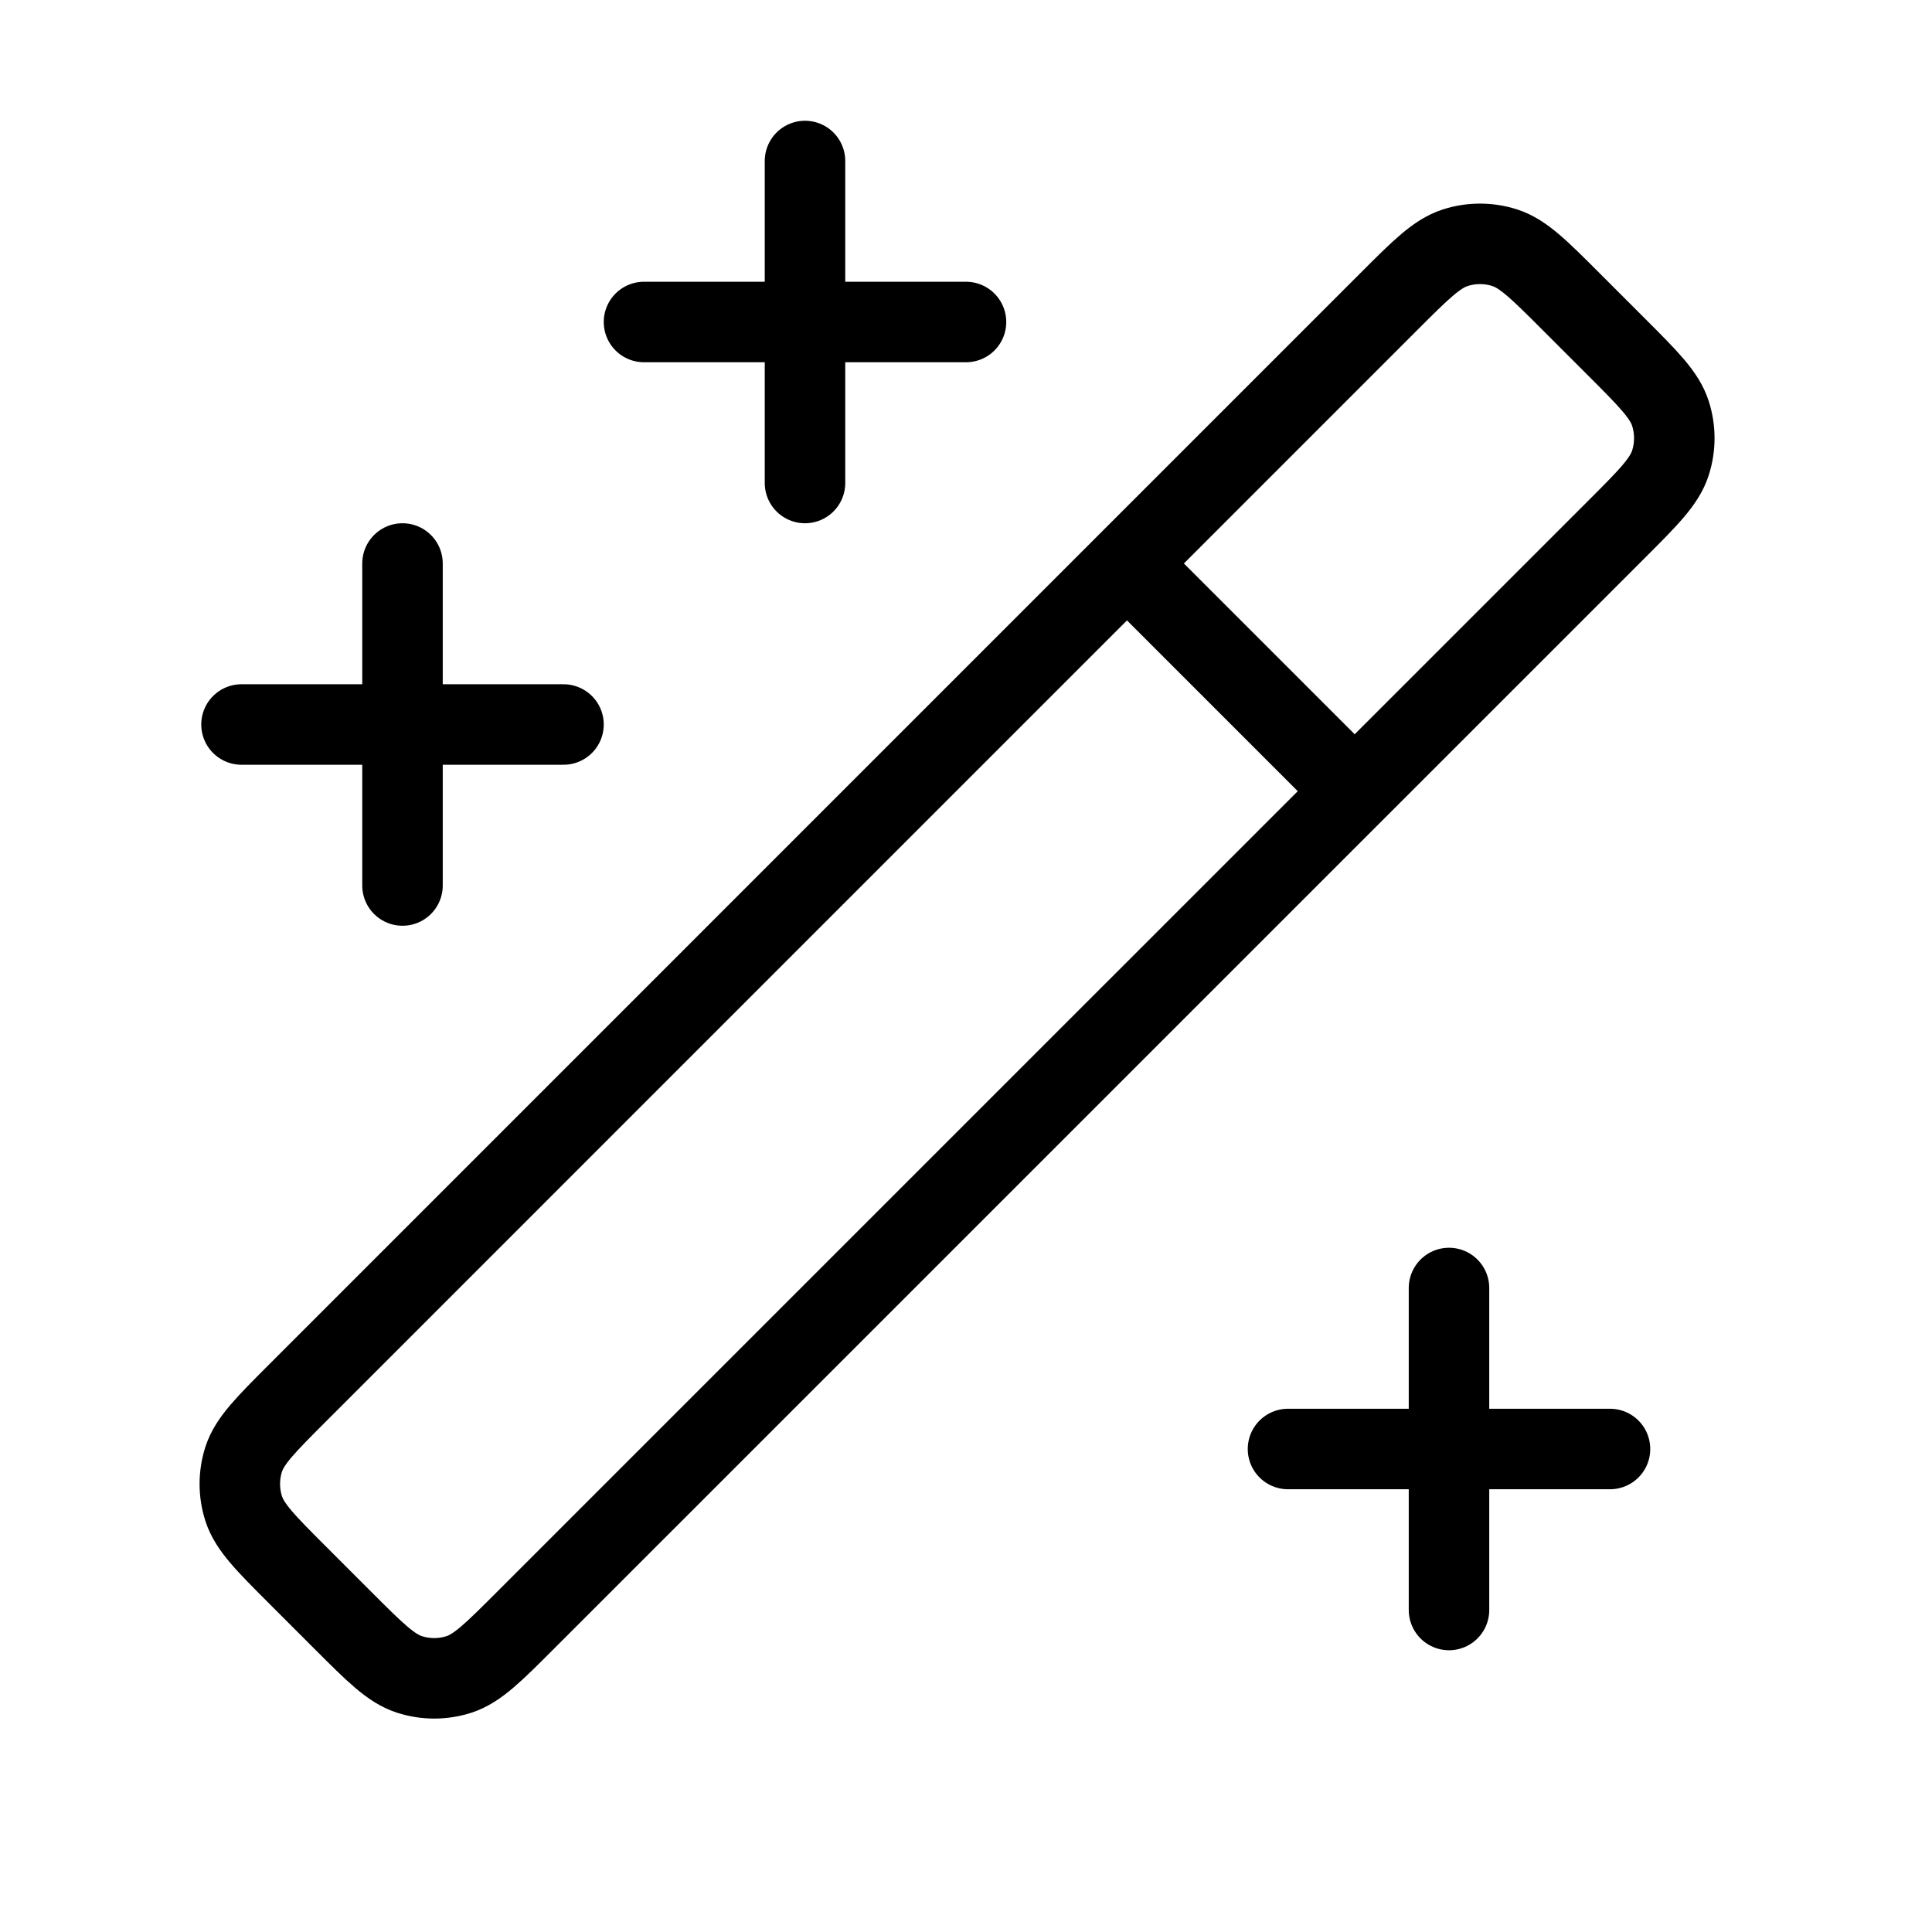
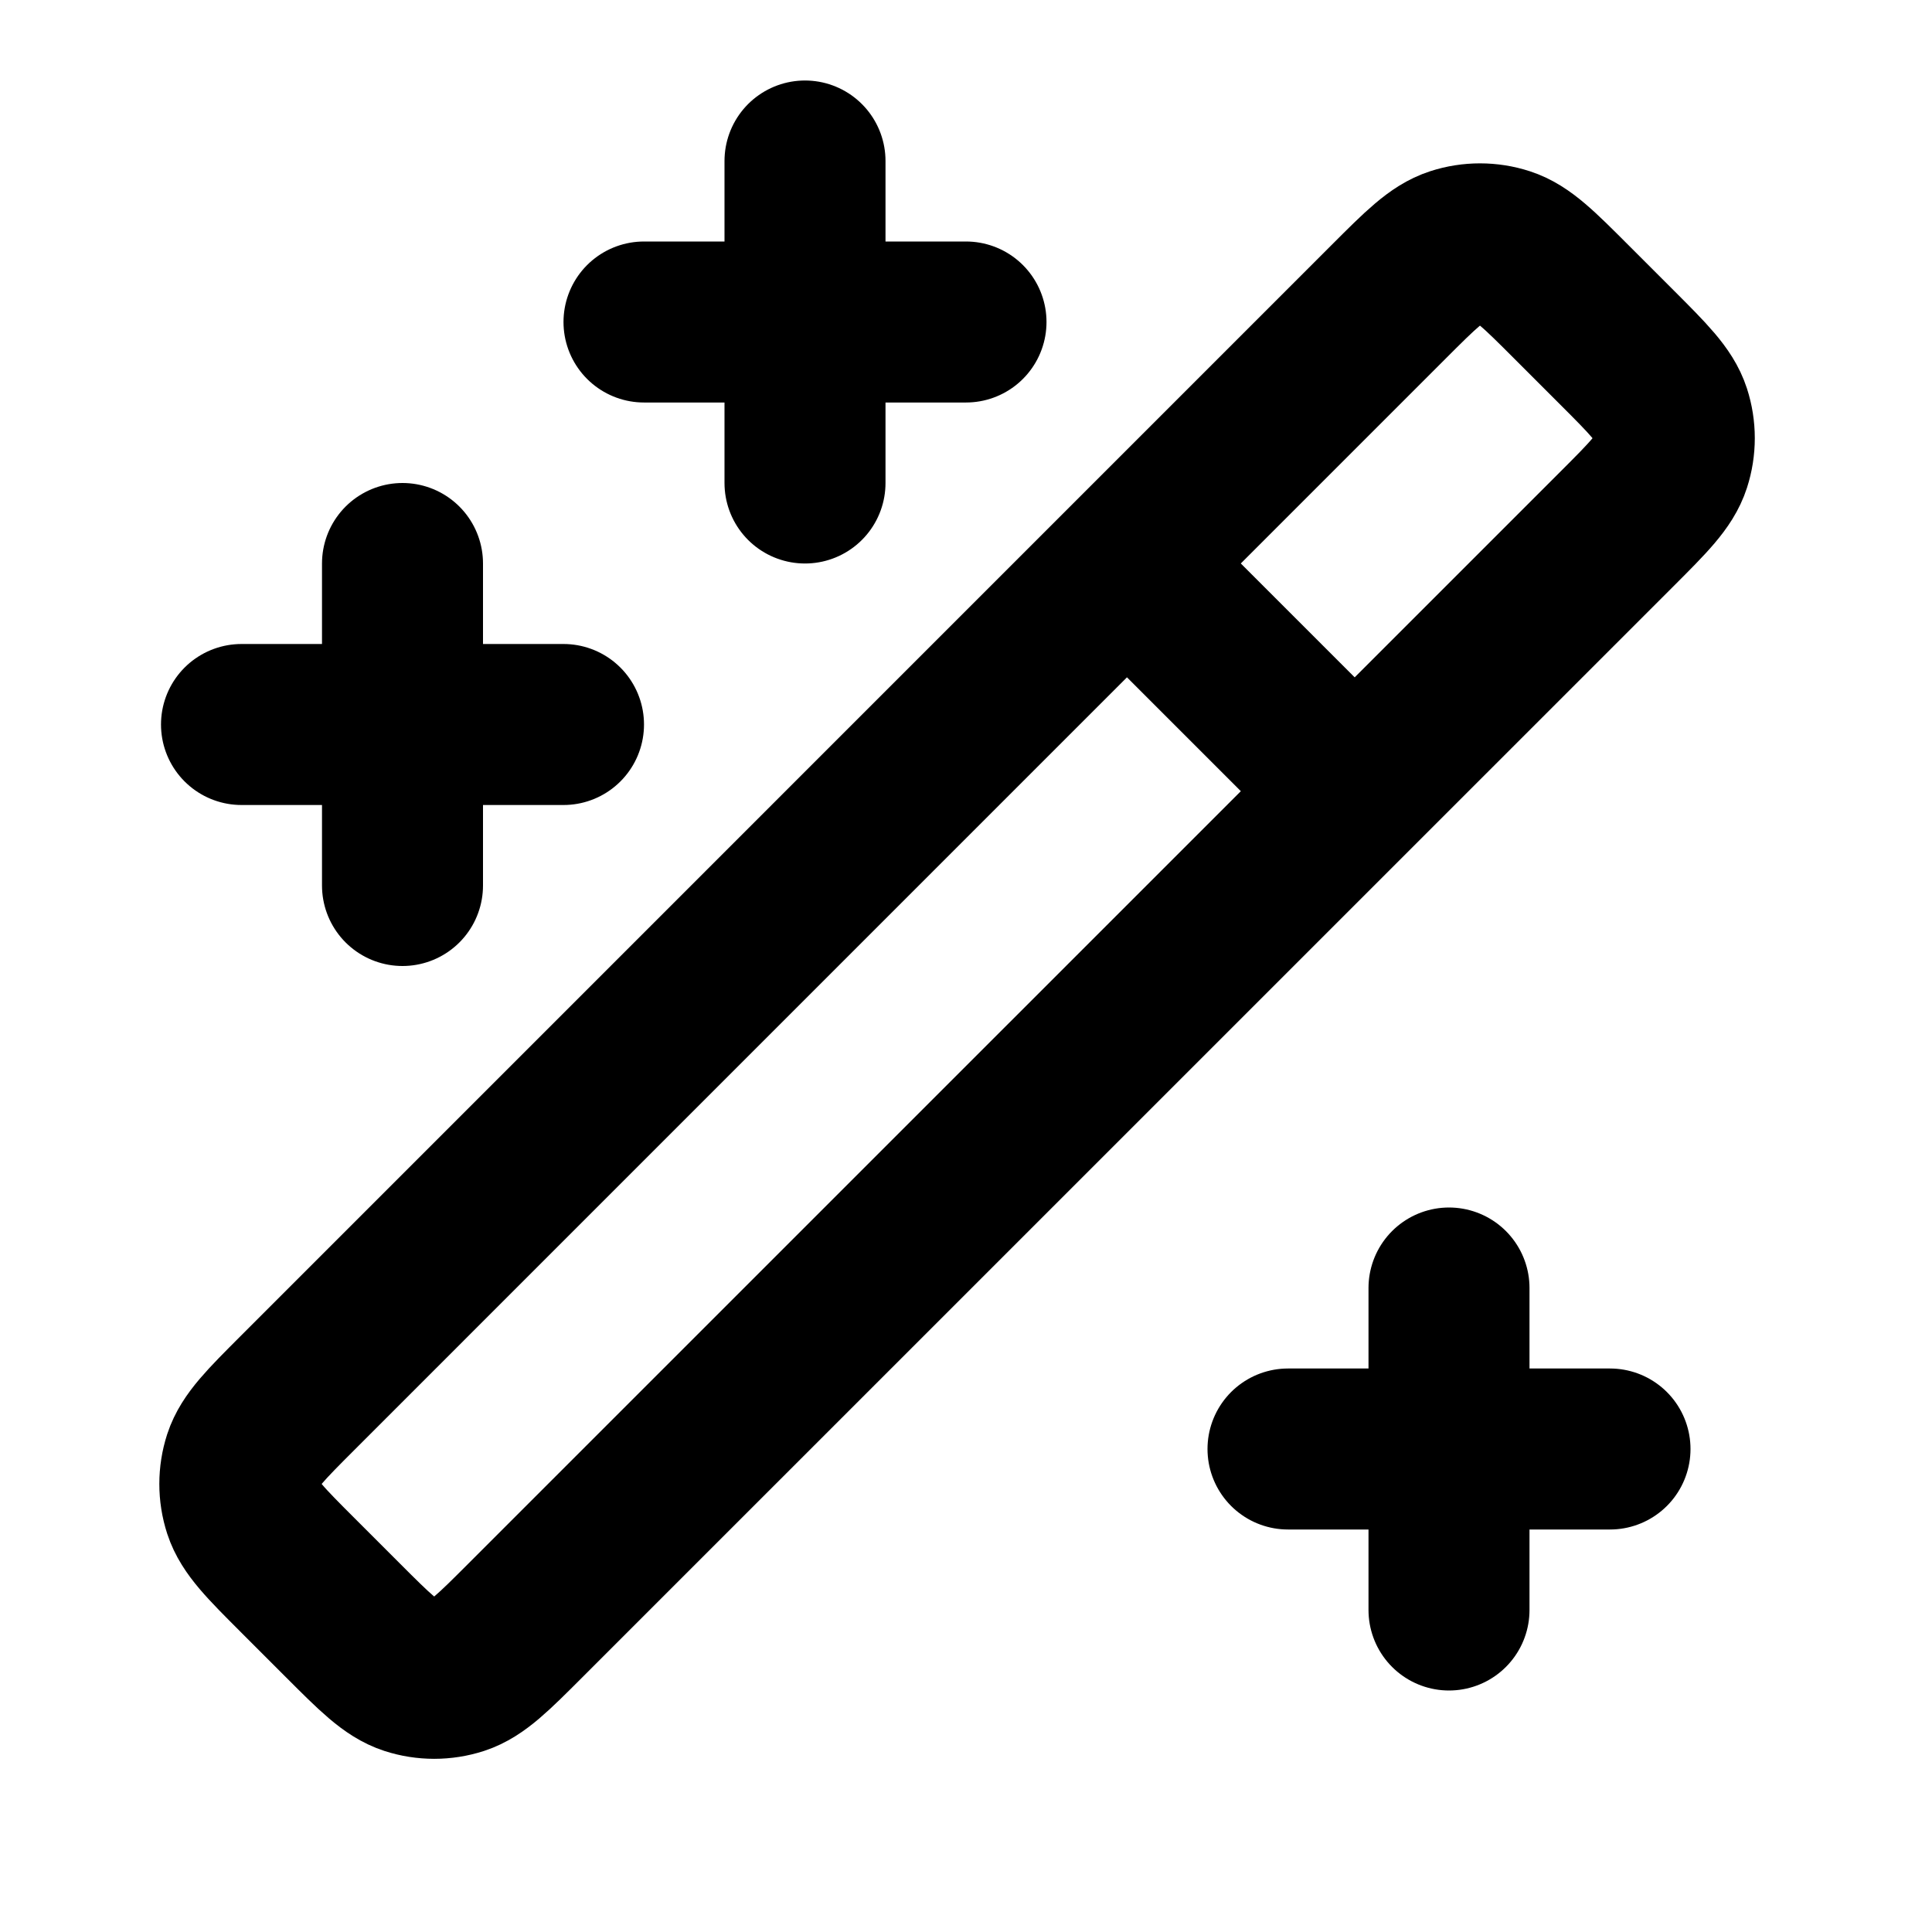
<svg xmlns="http://www.w3.org/2000/svg" viewBox="0 0 24 24" fill="none">
  <g id="SVGRepo_bgCarrier" stroke-width="0" />
  <g id="SVGRepo_tracerCarrier" stroke-linecap="round" stroke-linejoin="round" />
  <g id="SVGRepo_iconCarrier">
-     <path d="M5 7V11M10 2V6M18 16V20M3 9H7M8 4H12M16 18H20M14 7L16.828 9.828M19.516 3.746L20.082 4.312C20.478 4.708 20.676 4.906 20.75 5.134C20.815 5.335 20.815 5.551 20.75 5.752C20.676 5.981 20.478 6.179 20.082 6.575L6.525 20.131C6.129 20.527 5.931 20.725 5.703 20.8C5.502 20.865 5.286 20.865 5.085 20.8C4.856 20.725 4.658 20.527 4.262 20.131L3.697 19.566C3.301 19.17 3.103 18.972 3.028 18.743C2.963 18.543 2.963 18.326 3.028 18.125C3.103 17.897 3.301 17.699 3.697 17.303L17.253 3.746C17.649 3.35 17.848 3.152 18.076 3.078C18.277 3.013 18.493 3.013 18.694 3.078C18.922 3.152 19.12 3.35 19.516 3.746Z" stroke="currentColor" stroke-width="1" stroke-linecap="round" stroke-linejoin="round" />
+     <path d="M5 7V11M10 2V6M18 16V20M3 9H7M8 4H12M16 18H20M14 7L16.828 9.828M19.516 3.746L20.082 4.312C20.478 4.708 20.676 4.906 20.75 5.134C20.815 5.335 20.815 5.551 20.75 5.752C20.676 5.981 20.478 6.179 20.082 6.575L6.525 20.131C6.129 20.527 5.931 20.725 5.703 20.8C5.502 20.865 5.286 20.865 5.085 20.8C4.856 20.725 4.658 20.527 4.262 20.131L3.697 19.566C3.301 19.17 3.103 18.972 3.028 18.743C2.963 18.543 2.963 18.326 3.028 18.125C3.103 17.897 3.301 17.699 3.697 17.303L17.253 3.746C17.649 3.35 17.848 3.152 18.076 3.078C18.277 3.013 18.493 3.013 18.694 3.078C18.922 3.152 19.12 3.35 19.516 3.746Z" stroke="currentColor" stroke-width="2" stroke-linecap="round" stroke-linejoin="round" />
  </g>
</svg>
